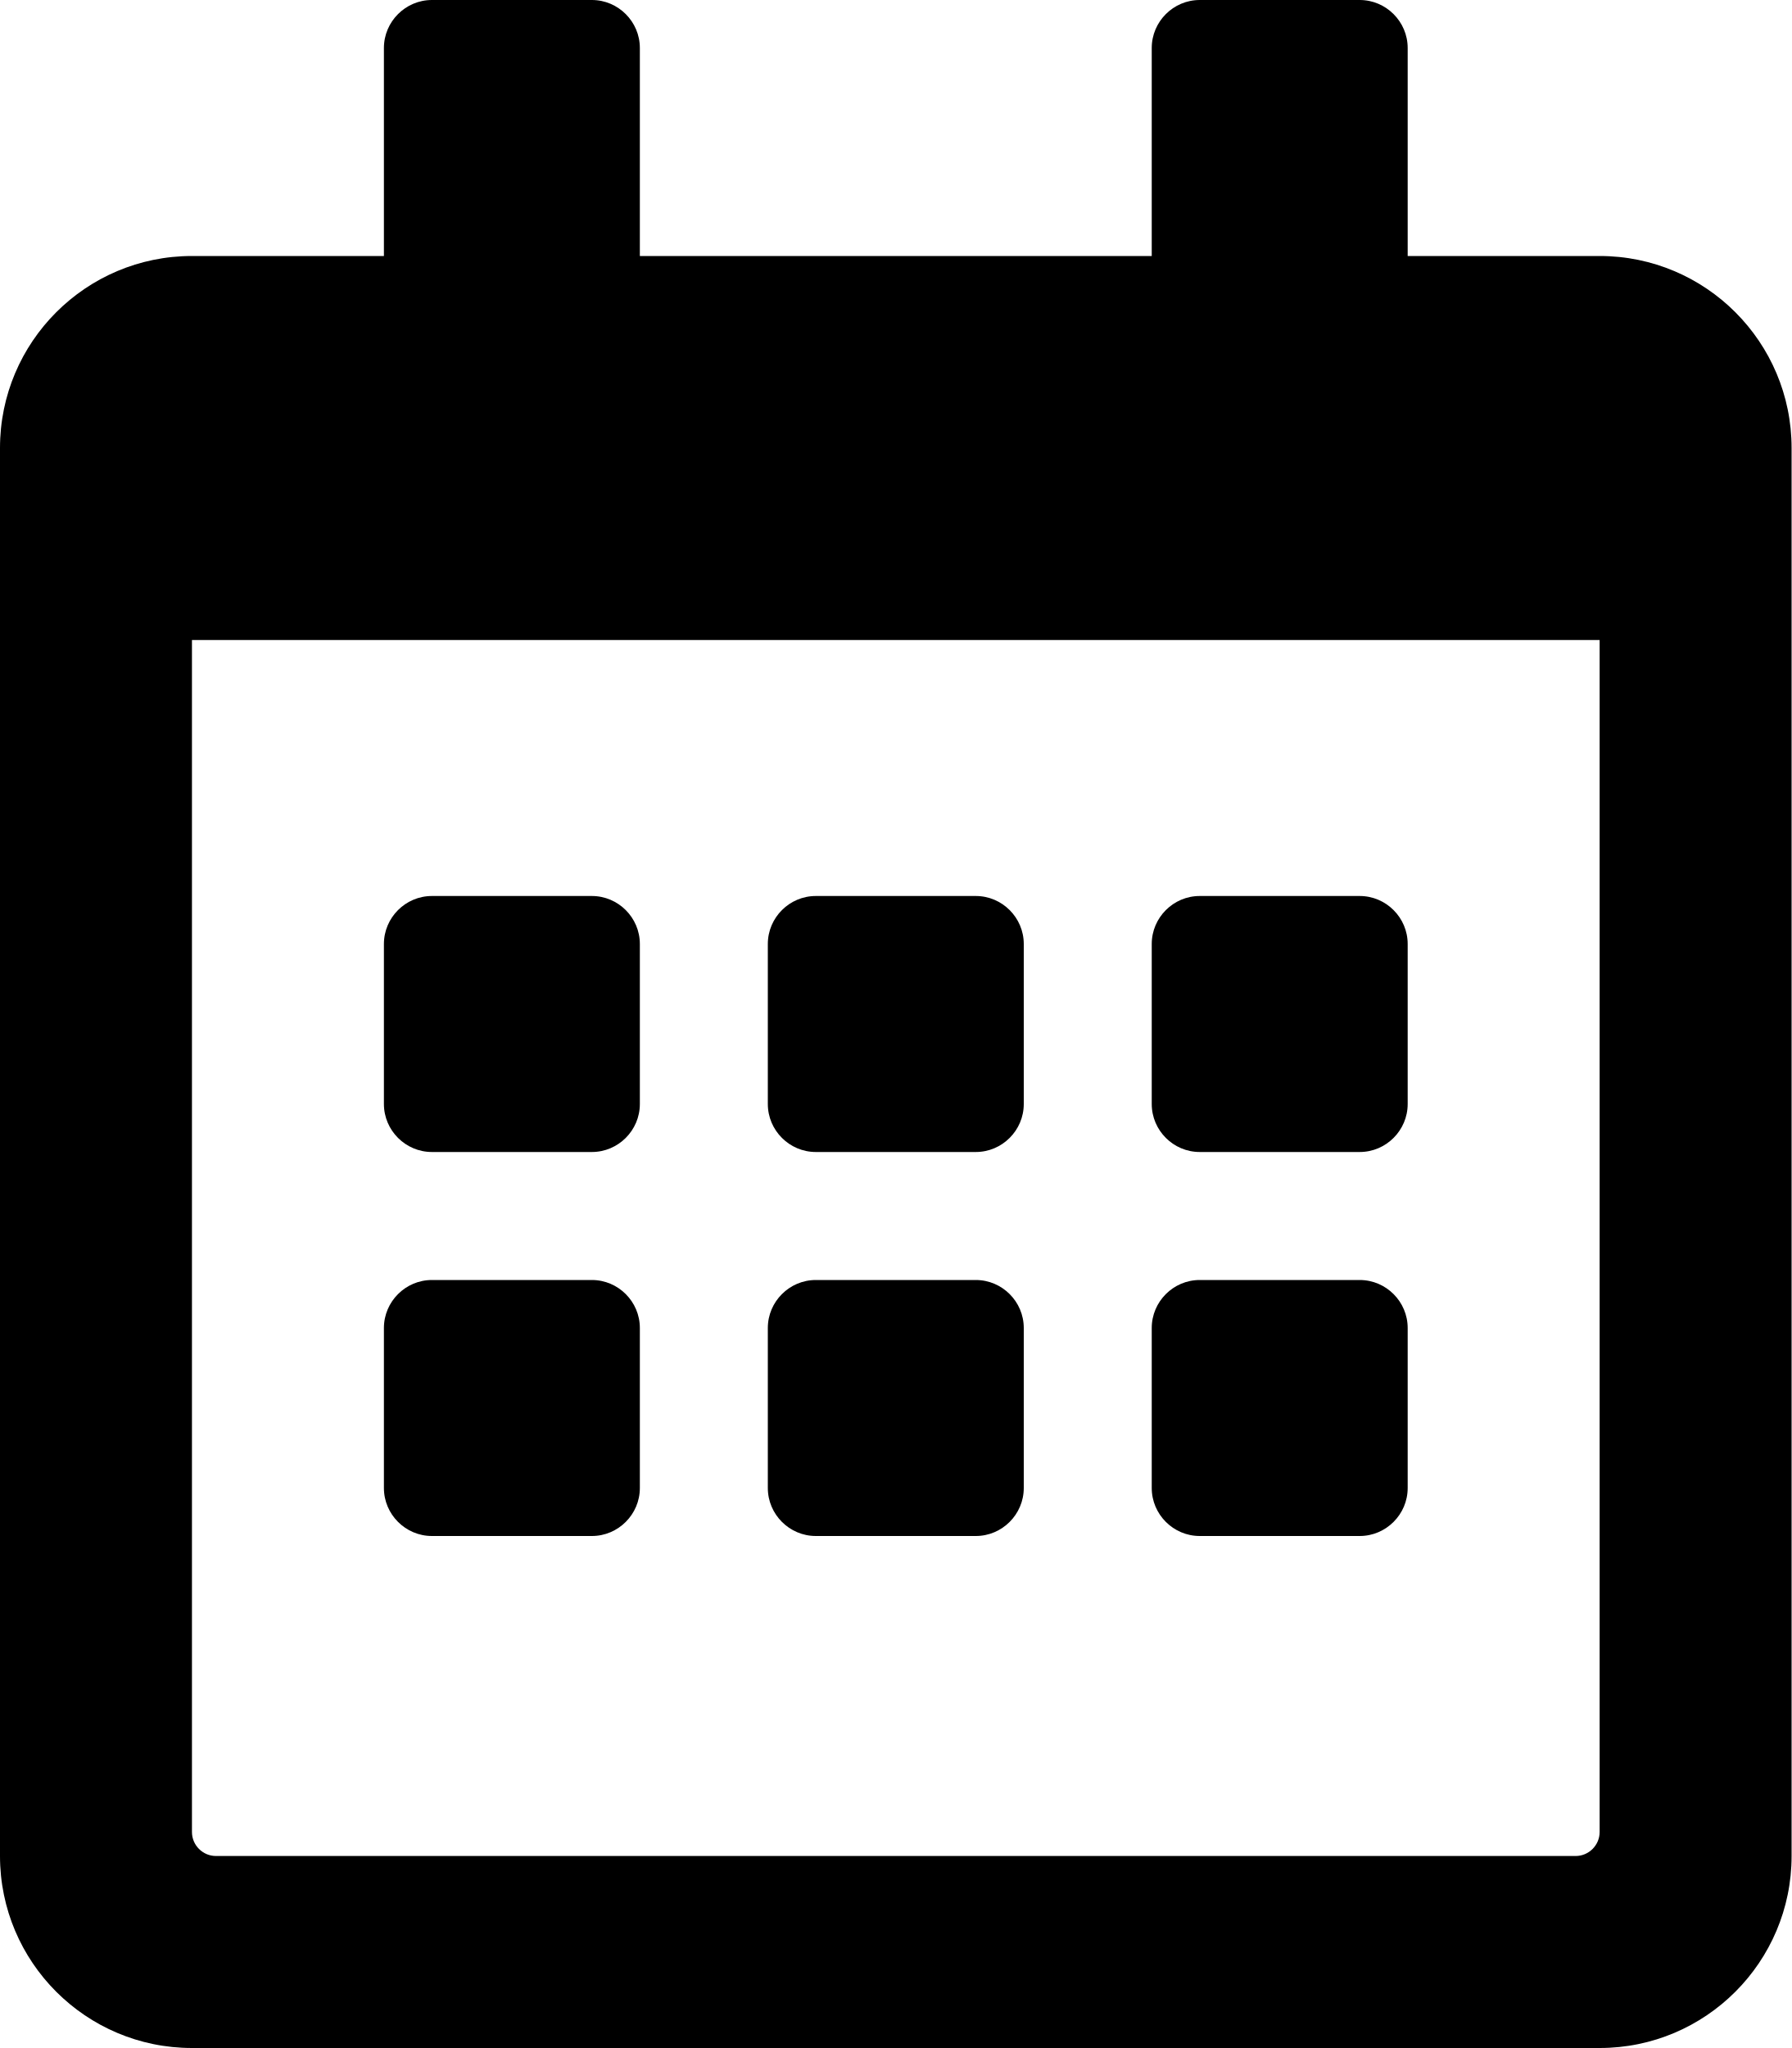
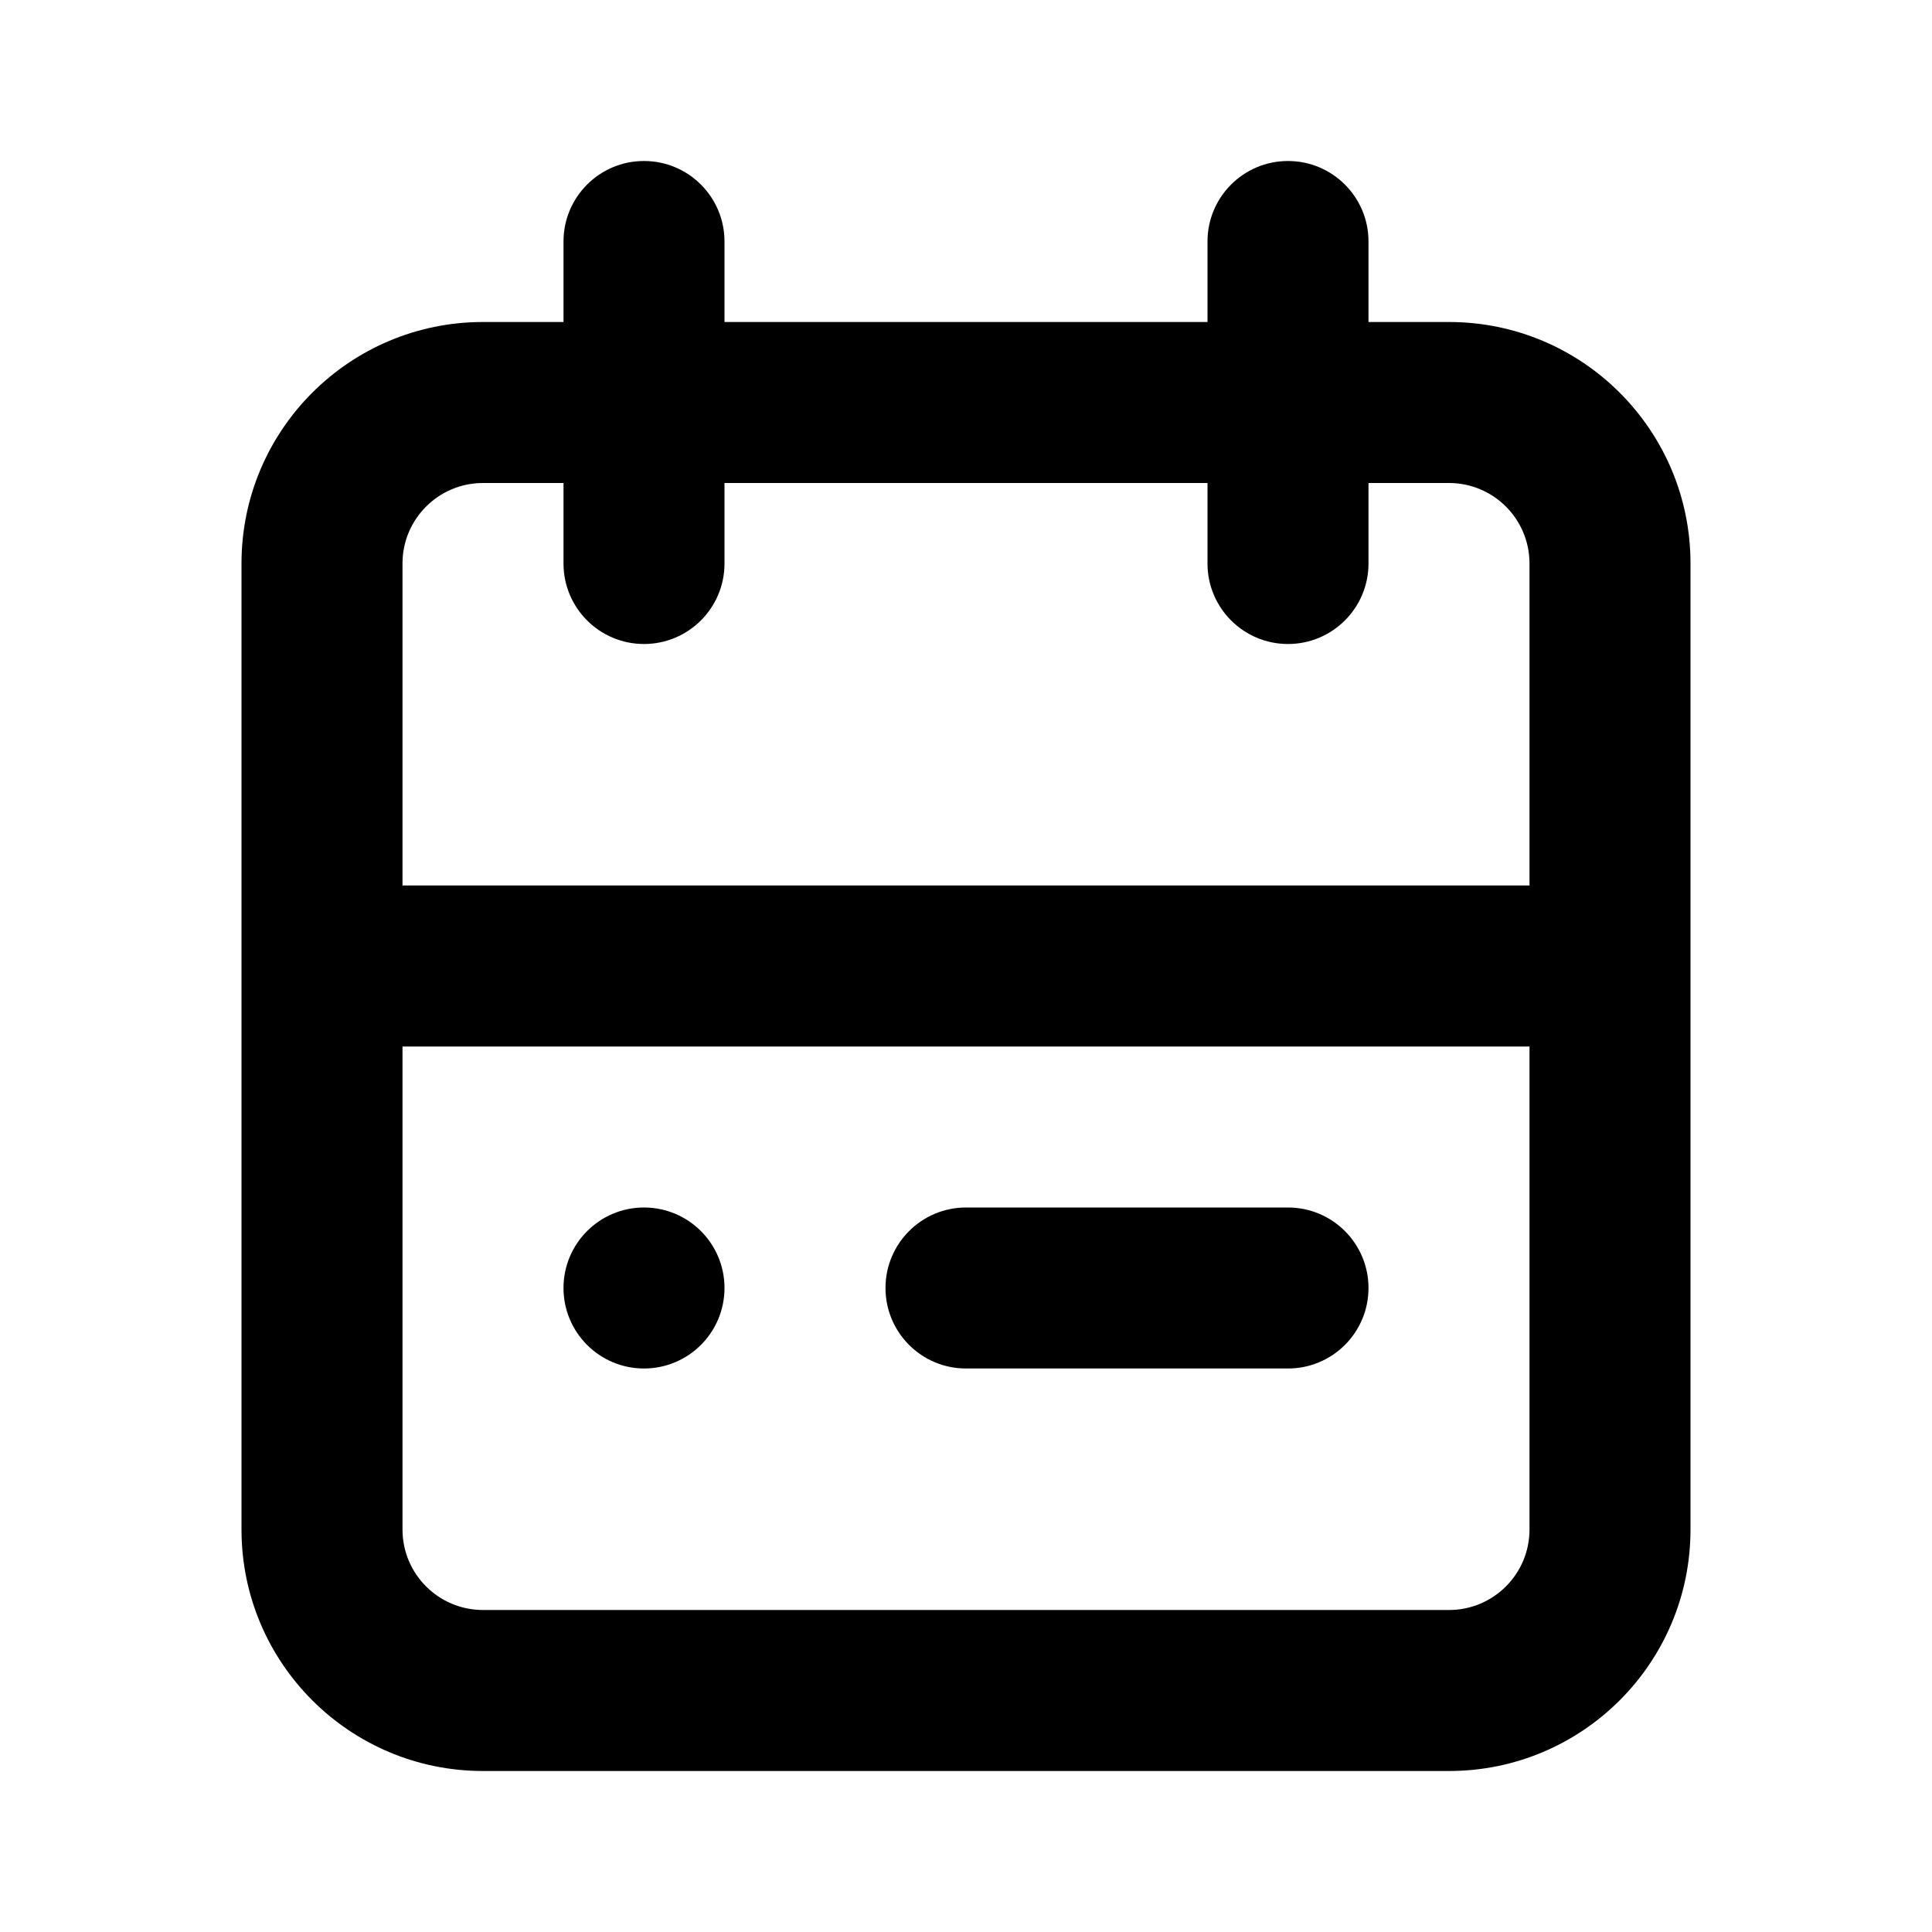
- <svg xmlns="http://www.w3.org/2000/svg" viewBox="0 0 448 512">
-   <path d="M148 288h-40c-6.6 0-12-5.4-12-12v-40c0-6.6 5.4-12 12-12h40c6.6 0 12 5.4 12 12v40c0 6.6-5.4 12-12 12zm108-12v-40c0-6.6-5.4-12-12-12h-40c-6.6 0-12 5.4-12 12v40c0 6.6 5.4 12 12 12h40c6.6 0 12-5.4 12-12zm96 0v-40c0-6.6-5.4-12-12-12h-40c-6.6 0-12 5.4-12 12v40c0 6.6 5.4 12 12 12h40c6.6 0 12-5.4 12-12zm-96 96v-40c0-6.6-5.4-12-12-12h-40c-6.6 0-12 5.4-12 12v40c0 6.6 5.4 12 12 12h40c6.6 0 12-5.4 12-12zm-96 0v-40c0-6.6-5.4-12-12-12h-40c-6.6 0-12 5.4-12 12v40c0 6.6 5.4 12 12 12h40c6.6 0 12-5.4 12-12zm192 0v-40c0-6.6-5.4-12-12-12h-40c-6.6 0-12 5.4-12 12v40c0 6.6 5.4 12 12 12h40c6.6 0 12-5.4 12-12zm96-260v352c0 26.5-21.5 48-48 48H48c-26.5 0-48-21.5-48-48V112c0-26.5 21.5-48 48-48h48V12c0-6.6 5.4-12 12-12h40c6.6 0 12 5.4 12 12v52h128V12c0-6.6 5.4-12 12-12h40c6.6 0 12 5.4 12 12v52h48c26.5 0 48 21.5 48 48zm-48 346V160H48v298c0 3.3 2.7 6 6 6h340c3.3 0 6-2.7 6-6z" />
+ <svg xmlns="http://www.w3.org/2000/svg" viewBox="0 0 24 24">
+   <g data-name="Layer 2">
+     <g data-name="calendar">
+       <rect width="24" height="24" opacity="0" />
+       <path d="M18 4h-1V3a1 1 0 0 0-2 0v1H9V3a1 1 0 0 0-2 0v1H6a3 3 0 0 0-3 3v12a3 3 0 0 0 3 3h12a3 3 0 0 0 3-3V7a3 3 0 0 0-3-3zM6 6h1v1a1 1 0 0 0 2 0V6h6v1a1 1 0 0 0 2 0V6h1a1 1 0 0 1 1 1v4H5V7a1 1 0 0 1 1-1zm12 14H6a1 1 0 0 1-1-1v-6h14v6a1 1 0 0 1-1 1z" />
+       <circle cx="8" cy="16" r="1" />
+       <path d="M16 15h-4a1 1 0 0 0 0 2h4a1 1 0 0 0 0-2z" />
+     </g>
+   </g>
</svg>
